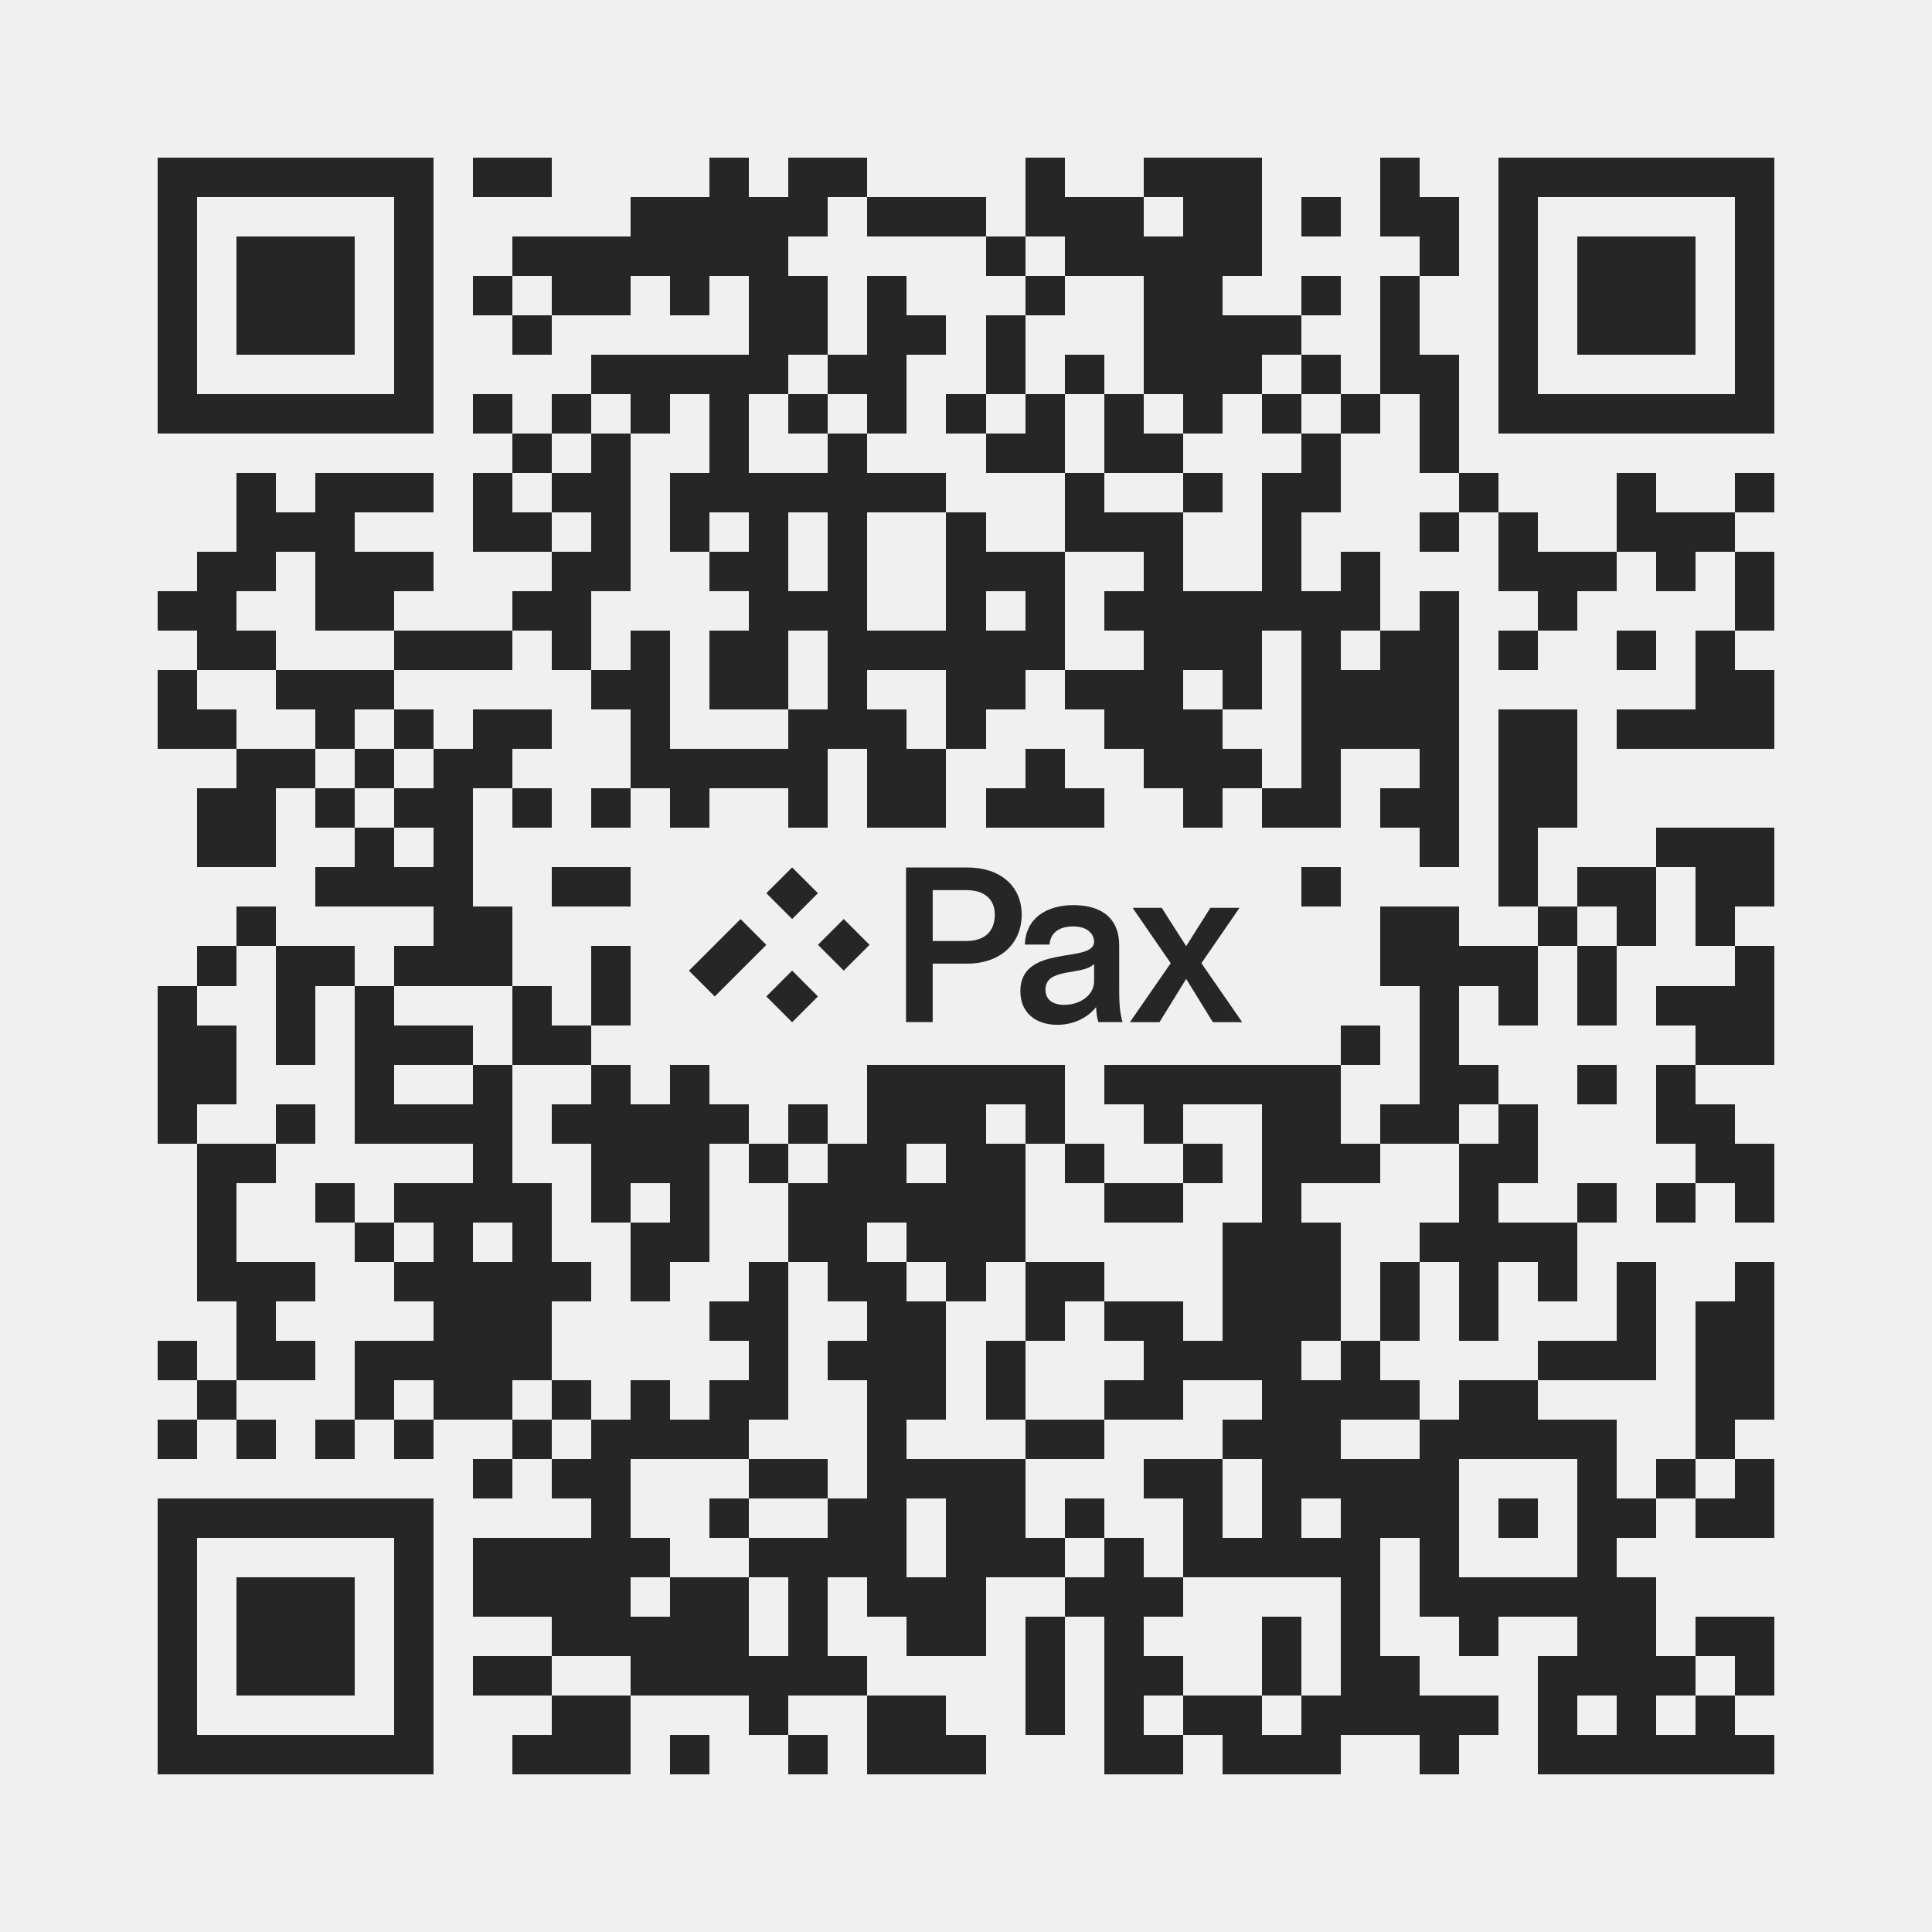
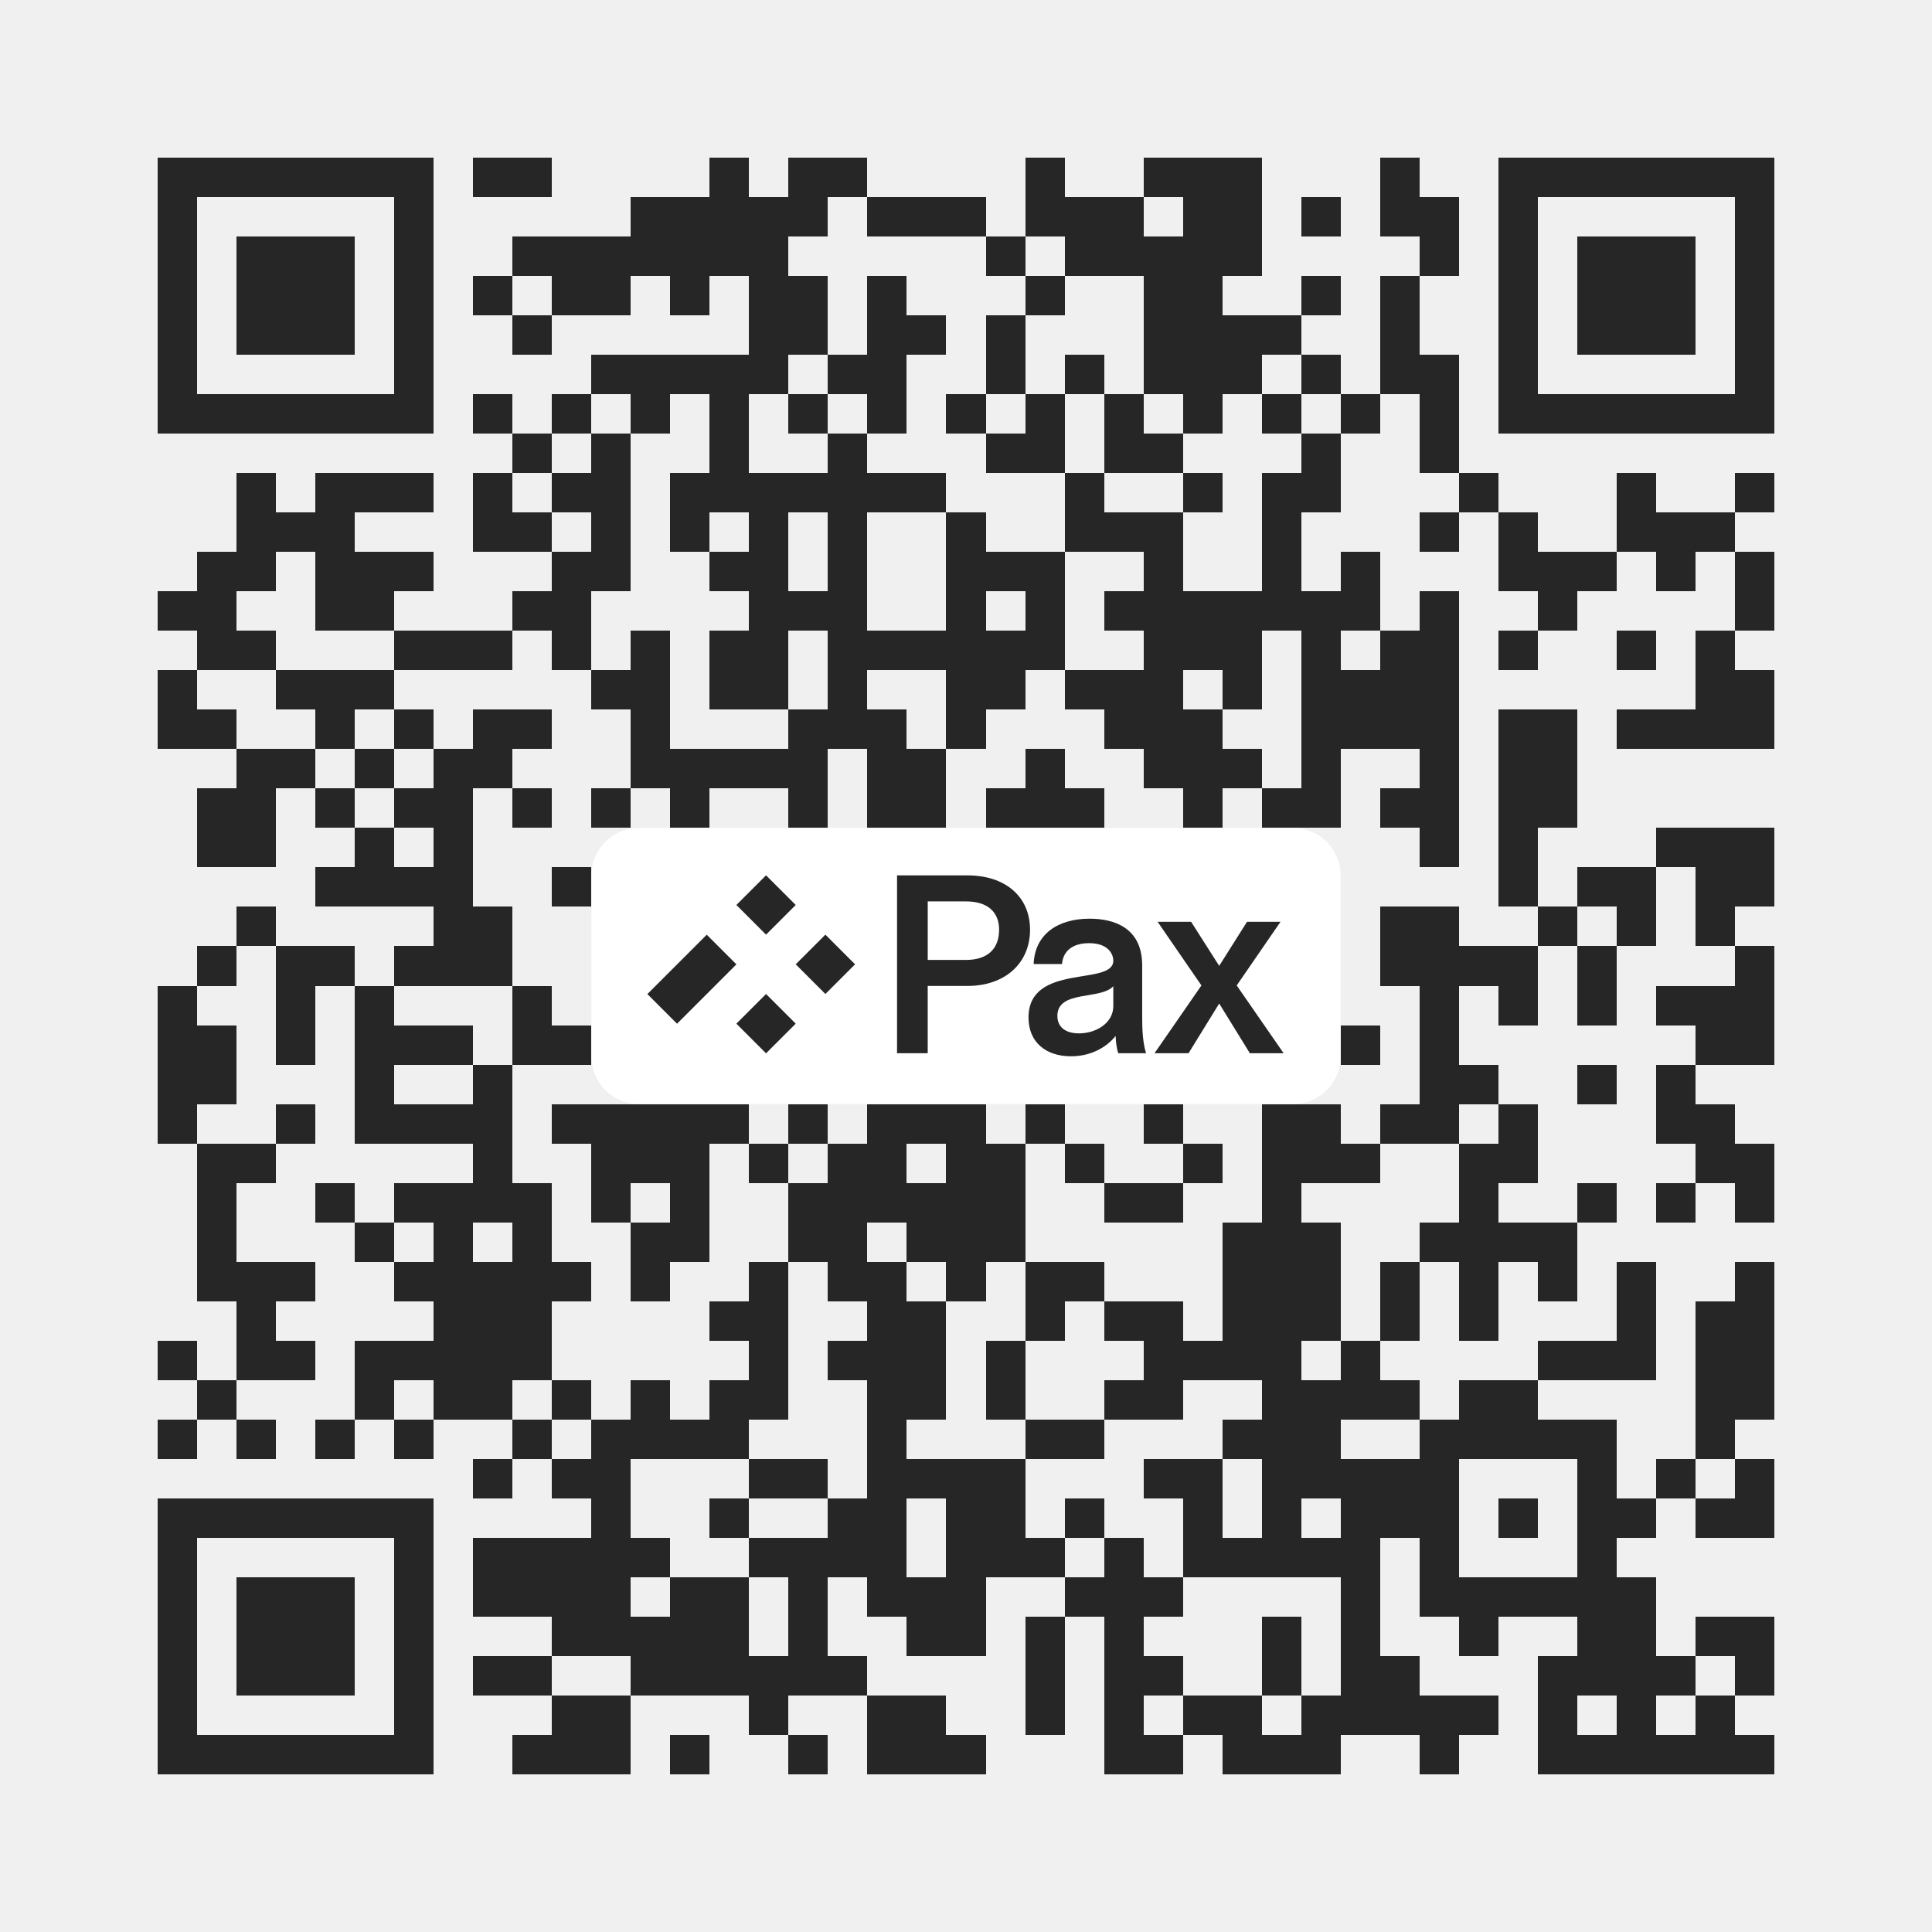
<svg xmlns="http://www.w3.org/2000/svg" viewBox="0 0 49 49" role="img" aria-label="QR code: formulário Pax na Maratona">
  <rect width="49" height="49" fill="#F0F0F0" />
  <g transform="translate(4,4)">
    <g fill="#262626" shape-rendering="crispEdges">
      <rect x="0" y="0" width="1" height="1" />
      <rect x="1" y="0" width="1" height="1" />
      <rect x="2" y="0" width="1" height="1" />
      <rect x="3" y="0" width="1" height="1" />
      <rect x="4" y="0" width="1" height="1" />
      <rect x="5" y="0" width="1" height="1" />
      <rect x="6" y="0" width="1" height="1" />
      <rect x="8" y="0" width="1" height="1" />
      <rect x="9" y="0" width="1" height="1" />
      <rect x="14" y="0" width="1" height="1" />
      <rect x="16" y="0" width="1" height="1" />
      <rect x="17" y="0" width="1" height="1" />
      <rect x="22" y="0" width="1" height="1" />
      <rect x="25" y="0" width="1" height="1" />
      <rect x="26" y="0" width="1" height="1" />
      <rect x="27" y="0" width="1" height="1" />
      <rect x="31" y="0" width="1" height="1" />
      <rect x="34" y="0" width="1" height="1" />
      <rect x="35" y="0" width="1" height="1" />
      <rect x="36" y="0" width="1" height="1" />
      <rect x="37" y="0" width="1" height="1" />
      <rect x="38" y="0" width="1" height="1" />
      <rect x="39" y="0" width="1" height="1" />
      <rect x="40" y="0" width="1" height="1" />
      <rect x="0" y="1" width="1" height="1" />
      <rect x="6" y="1" width="1" height="1" />
      <rect x="12" y="1" width="1" height="1" />
      <rect x="13" y="1" width="1" height="1" />
      <rect x="14" y="1" width="1" height="1" />
      <rect x="15" y="1" width="1" height="1" />
      <rect x="16" y="1" width="1" height="1" />
      <rect x="18" y="1" width="1" height="1" />
      <rect x="19" y="1" width="1" height="1" />
      <rect x="20" y="1" width="1" height="1" />
      <rect x="22" y="1" width="1" height="1" />
      <rect x="23" y="1" width="1" height="1" />
      <rect x="24" y="1" width="1" height="1" />
      <rect x="26" y="1" width="1" height="1" />
      <rect x="27" y="1" width="1" height="1" />
      <rect x="29" y="1" width="1" height="1" />
      <rect x="31" y="1" width="1" height="1" />
      <rect x="32" y="1" width="1" height="1" />
      <rect x="34" y="1" width="1" height="1" />
      <rect x="40" y="1" width="1" height="1" />
      <rect x="0" y="2" width="1" height="1" />
      <rect x="2" y="2" width="1" height="1" />
      <rect x="3" y="2" width="1" height="1" />
      <rect x="4" y="2" width="1" height="1" />
      <rect x="6" y="2" width="1" height="1" />
      <rect x="9" y="2" width="1" height="1" />
      <rect x="10" y="2" width="1" height="1" />
      <rect x="11" y="2" width="1" height="1" />
      <rect x="12" y="2" width="1" height="1" />
      <rect x="13" y="2" width="1" height="1" />
      <rect x="14" y="2" width="1" height="1" />
      <rect x="15" y="2" width="1" height="1" />
      <rect x="21" y="2" width="1" height="1" />
      <rect x="23" y="2" width="1" height="1" />
      <rect x="24" y="2" width="1" height="1" />
      <rect x="25" y="2" width="1" height="1" />
      <rect x="26" y="2" width="1" height="1" />
      <rect x="27" y="2" width="1" height="1" />
      <rect x="32" y="2" width="1" height="1" />
      <rect x="34" y="2" width="1" height="1" />
      <rect x="36" y="2" width="1" height="1" />
      <rect x="37" y="2" width="1" height="1" />
      <rect x="38" y="2" width="1" height="1" />
      <rect x="40" y="2" width="1" height="1" />
      <rect x="0" y="3" width="1" height="1" />
      <rect x="2" y="3" width="1" height="1" />
      <rect x="3" y="3" width="1" height="1" />
      <rect x="4" y="3" width="1" height="1" />
      <rect x="6" y="3" width="1" height="1" />
      <rect x="8" y="3" width="1" height="1" />
      <rect x="10" y="3" width="1" height="1" />
      <rect x="11" y="3" width="1" height="1" />
      <rect x="13" y="3" width="1" height="1" />
      <rect x="15" y="3" width="1" height="1" />
      <rect x="16" y="3" width="1" height="1" />
      <rect x="18" y="3" width="1" height="1" />
      <rect x="22" y="3" width="1" height="1" />
      <rect x="25" y="3" width="1" height="1" />
      <rect x="26" y="3" width="1" height="1" />
      <rect x="29" y="3" width="1" height="1" />
      <rect x="31" y="3" width="1" height="1" />
      <rect x="34" y="3" width="1" height="1" />
      <rect x="36" y="3" width="1" height="1" />
      <rect x="37" y="3" width="1" height="1" />
      <rect x="38" y="3" width="1" height="1" />
      <rect x="40" y="3" width="1" height="1" />
      <rect x="0" y="4" width="1" height="1" />
      <rect x="2" y="4" width="1" height="1" />
      <rect x="3" y="4" width="1" height="1" />
      <rect x="4" y="4" width="1" height="1" />
      <rect x="6" y="4" width="1" height="1" />
      <rect x="9" y="4" width="1" height="1" />
      <rect x="15" y="4" width="1" height="1" />
      <rect x="16" y="4" width="1" height="1" />
      <rect x="18" y="4" width="1" height="1" />
      <rect x="19" y="4" width="1" height="1" />
      <rect x="21" y="4" width="1" height="1" />
      <rect x="25" y="4" width="1" height="1" />
      <rect x="26" y="4" width="1" height="1" />
      <rect x="27" y="4" width="1" height="1" />
      <rect x="28" y="4" width="1" height="1" />
      <rect x="31" y="4" width="1" height="1" />
      <rect x="34" y="4" width="1" height="1" />
      <rect x="36" y="4" width="1" height="1" />
      <rect x="37" y="4" width="1" height="1" />
      <rect x="38" y="4" width="1" height="1" />
      <rect x="40" y="4" width="1" height="1" />
      <rect x="0" y="5" width="1" height="1" />
      <rect x="6" y="5" width="1" height="1" />
      <rect x="11" y="5" width="1" height="1" />
      <rect x="12" y="5" width="1" height="1" />
      <rect x="13" y="5" width="1" height="1" />
      <rect x="14" y="5" width="1" height="1" />
      <rect x="15" y="5" width="1" height="1" />
      <rect x="17" y="5" width="1" height="1" />
      <rect x="18" y="5" width="1" height="1" />
      <rect x="21" y="5" width="1" height="1" />
      <rect x="23" y="5" width="1" height="1" />
      <rect x="25" y="5" width="1" height="1" />
      <rect x="26" y="5" width="1" height="1" />
      <rect x="27" y="5" width="1" height="1" />
      <rect x="29" y="5" width="1" height="1" />
      <rect x="31" y="5" width="1" height="1" />
      <rect x="32" y="5" width="1" height="1" />
      <rect x="34" y="5" width="1" height="1" />
      <rect x="40" y="5" width="1" height="1" />
      <rect x="0" y="6" width="1" height="1" />
      <rect x="1" y="6" width="1" height="1" />
      <rect x="2" y="6" width="1" height="1" />
      <rect x="3" y="6" width="1" height="1" />
      <rect x="4" y="6" width="1" height="1" />
      <rect x="5" y="6" width="1" height="1" />
      <rect x="6" y="6" width="1" height="1" />
      <rect x="8" y="6" width="1" height="1" />
      <rect x="10" y="6" width="1" height="1" />
      <rect x="12" y="6" width="1" height="1" />
      <rect x="14" y="6" width="1" height="1" />
      <rect x="16" y="6" width="1" height="1" />
      <rect x="18" y="6" width="1" height="1" />
      <rect x="20" y="6" width="1" height="1" />
      <rect x="22" y="6" width="1" height="1" />
      <rect x="24" y="6" width="1" height="1" />
      <rect x="26" y="6" width="1" height="1" />
      <rect x="28" y="6" width="1" height="1" />
      <rect x="30" y="6" width="1" height="1" />
      <rect x="32" y="6" width="1" height="1" />
      <rect x="34" y="6" width="1" height="1" />
      <rect x="35" y="6" width="1" height="1" />
      <rect x="36" y="6" width="1" height="1" />
      <rect x="37" y="6" width="1" height="1" />
      <rect x="38" y="6" width="1" height="1" />
      <rect x="39" y="6" width="1" height="1" />
      <rect x="40" y="6" width="1" height="1" />
      <rect x="9" y="7" width="1" height="1" />
      <rect x="11" y="7" width="1" height="1" />
      <rect x="14" y="7" width="1" height="1" />
      <rect x="17" y="7" width="1" height="1" />
      <rect x="21" y="7" width="1" height="1" />
      <rect x="22" y="7" width="1" height="1" />
      <rect x="24" y="7" width="1" height="1" />
      <rect x="25" y="7" width="1" height="1" />
      <rect x="29" y="7" width="1" height="1" />
      <rect x="32" y="7" width="1" height="1" />
      <rect x="2" y="8" width="1" height="1" />
      <rect x="4" y="8" width="1" height="1" />
      <rect x="5" y="8" width="1" height="1" />
      <rect x="6" y="8" width="1" height="1" />
      <rect x="8" y="8" width="1" height="1" />
      <rect x="10" y="8" width="1" height="1" />
      <rect x="11" y="8" width="1" height="1" />
      <rect x="13" y="8" width="1" height="1" />
      <rect x="14" y="8" width="1" height="1" />
      <rect x="15" y="8" width="1" height="1" />
      <rect x="16" y="8" width="1" height="1" />
      <rect x="17" y="8" width="1" height="1" />
      <rect x="18" y="8" width="1" height="1" />
      <rect x="19" y="8" width="1" height="1" />
      <rect x="23" y="8" width="1" height="1" />
      <rect x="26" y="8" width="1" height="1" />
      <rect x="28" y="8" width="1" height="1" />
      <rect x="29" y="8" width="1" height="1" />
      <rect x="33" y="8" width="1" height="1" />
      <rect x="37" y="8" width="1" height="1" />
      <rect x="40" y="8" width="1" height="1" />
      <rect x="2" y="9" width="1" height="1" />
      <rect x="3" y="9" width="1" height="1" />
      <rect x="4" y="9" width="1" height="1" />
      <rect x="8" y="9" width="1" height="1" />
      <rect x="9" y="9" width="1" height="1" />
      <rect x="11" y="9" width="1" height="1" />
      <rect x="13" y="9" width="1" height="1" />
      <rect x="15" y="9" width="1" height="1" />
      <rect x="17" y="9" width="1" height="1" />
      <rect x="20" y="9" width="1" height="1" />
      <rect x="23" y="9" width="1" height="1" />
      <rect x="24" y="9" width="1" height="1" />
      <rect x="25" y="9" width="1" height="1" />
      <rect x="28" y="9" width="1" height="1" />
      <rect x="32" y="9" width="1" height="1" />
      <rect x="34" y="9" width="1" height="1" />
      <rect x="37" y="9" width="1" height="1" />
      <rect x="38" y="9" width="1" height="1" />
      <rect x="39" y="9" width="1" height="1" />
      <rect x="1" y="10" width="1" height="1" />
      <rect x="2" y="10" width="1" height="1" />
      <rect x="4" y="10" width="1" height="1" />
      <rect x="5" y="10" width="1" height="1" />
      <rect x="6" y="10" width="1" height="1" />
      <rect x="10" y="10" width="1" height="1" />
      <rect x="11" y="10" width="1" height="1" />
      <rect x="14" y="10" width="1" height="1" />
      <rect x="15" y="10" width="1" height="1" />
      <rect x="17" y="10" width="1" height="1" />
      <rect x="20" y="10" width="1" height="1" />
      <rect x="21" y="10" width="1" height="1" />
      <rect x="22" y="10" width="1" height="1" />
      <rect x="25" y="10" width="1" height="1" />
      <rect x="28" y="10" width="1" height="1" />
      <rect x="30" y="10" width="1" height="1" />
      <rect x="34" y="10" width="1" height="1" />
      <rect x="35" y="10" width="1" height="1" />
      <rect x="36" y="10" width="1" height="1" />
      <rect x="38" y="10" width="1" height="1" />
      <rect x="40" y="10" width="1" height="1" />
      <rect x="0" y="11" width="1" height="1" />
      <rect x="1" y="11" width="1" height="1" />
      <rect x="4" y="11" width="1" height="1" />
      <rect x="5" y="11" width="1" height="1" />
      <rect x="9" y="11" width="1" height="1" />
      <rect x="10" y="11" width="1" height="1" />
      <rect x="15" y="11" width="1" height="1" />
      <rect x="16" y="11" width="1" height="1" />
      <rect x="17" y="11" width="1" height="1" />
      <rect x="20" y="11" width="1" height="1" />
      <rect x="22" y="11" width="1" height="1" />
      <rect x="24" y="11" width="1" height="1" />
      <rect x="25" y="11" width="1" height="1" />
      <rect x="26" y="11" width="1" height="1" />
      <rect x="27" y="11" width="1" height="1" />
      <rect x="28" y="11" width="1" height="1" />
      <rect x="29" y="11" width="1" height="1" />
      <rect x="30" y="11" width="1" height="1" />
      <rect x="32" y="11" width="1" height="1" />
      <rect x="35" y="11" width="1" height="1" />
      <rect x="40" y="11" width="1" height="1" />
      <rect x="1" y="12" width="1" height="1" />
      <rect x="2" y="12" width="1" height="1" />
      <rect x="6" y="12" width="1" height="1" />
      <rect x="7" y="12" width="1" height="1" />
      <rect x="8" y="12" width="1" height="1" />
      <rect x="10" y="12" width="1" height="1" />
      <rect x="12" y="12" width="1" height="1" />
      <rect x="14" y="12" width="1" height="1" />
      <rect x="15" y="12" width="1" height="1" />
      <rect x="17" y="12" width="1" height="1" />
      <rect x="18" y="12" width="1" height="1" />
      <rect x="19" y="12" width="1" height="1" />
      <rect x="20" y="12" width="1" height="1" />
      <rect x="21" y="12" width="1" height="1" />
      <rect x="22" y="12" width="1" height="1" />
      <rect x="25" y="12" width="1" height="1" />
      <rect x="26" y="12" width="1" height="1" />
      <rect x="27" y="12" width="1" height="1" />
      <rect x="29" y="12" width="1" height="1" />
      <rect x="31" y="12" width="1" height="1" />
      <rect x="32" y="12" width="1" height="1" />
      <rect x="34" y="12" width="1" height="1" />
      <rect x="37" y="12" width="1" height="1" />
      <rect x="39" y="12" width="1" height="1" />
      <rect x="0" y="13" width="1" height="1" />
      <rect x="3" y="13" width="1" height="1" />
      <rect x="4" y="13" width="1" height="1" />
      <rect x="5" y="13" width="1" height="1" />
      <rect x="11" y="13" width="1" height="1" />
      <rect x="12" y="13" width="1" height="1" />
      <rect x="14" y="13" width="1" height="1" />
      <rect x="15" y="13" width="1" height="1" />
      <rect x="17" y="13" width="1" height="1" />
      <rect x="20" y="13" width="1" height="1" />
      <rect x="21" y="13" width="1" height="1" />
      <rect x="23" y="13" width="1" height="1" />
      <rect x="24" y="13" width="1" height="1" />
      <rect x="25" y="13" width="1" height="1" />
      <rect x="27" y="13" width="1" height="1" />
      <rect x="29" y="13" width="1" height="1" />
      <rect x="30" y="13" width="1" height="1" />
      <rect x="31" y="13" width="1" height="1" />
      <rect x="32" y="13" width="1" height="1" />
      <rect x="39" y="13" width="1" height="1" />
      <rect x="40" y="13" width="1" height="1" />
      <rect x="0" y="14" width="1" height="1" />
      <rect x="1" y="14" width="1" height="1" />
      <rect x="4" y="14" width="1" height="1" />
      <rect x="6" y="14" width="1" height="1" />
      <rect x="8" y="14" width="1" height="1" />
      <rect x="9" y="14" width="1" height="1" />
      <rect x="12" y="14" width="1" height="1" />
      <rect x="16" y="14" width="1" height="1" />
      <rect x="17" y="14" width="1" height="1" />
      <rect x="18" y="14" width="1" height="1" />
      <rect x="20" y="14" width="1" height="1" />
      <rect x="24" y="14" width="1" height="1" />
      <rect x="25" y="14" width="1" height="1" />
      <rect x="26" y="14" width="1" height="1" />
      <rect x="29" y="14" width="1" height="1" />
      <rect x="30" y="14" width="1" height="1" />
      <rect x="31" y="14" width="1" height="1" />
      <rect x="32" y="14" width="1" height="1" />
      <rect x="34" y="14" width="1" height="1" />
      <rect x="35" y="14" width="1" height="1" />
      <rect x="37" y="14" width="1" height="1" />
      <rect x="38" y="14" width="1" height="1" />
      <rect x="39" y="14" width="1" height="1" />
      <rect x="40" y="14" width="1" height="1" />
      <rect x="2" y="15" width="1" height="1" />
      <rect x="3" y="15" width="1" height="1" />
      <rect x="5" y="15" width="1" height="1" />
      <rect x="7" y="15" width="1" height="1" />
      <rect x="8" y="15" width="1" height="1" />
      <rect x="12" y="15" width="1" height="1" />
      <rect x="13" y="15" width="1" height="1" />
      <rect x="14" y="15" width="1" height="1" />
      <rect x="15" y="15" width="1" height="1" />
      <rect x="16" y="15" width="1" height="1" />
      <rect x="18" y="15" width="1" height="1" />
      <rect x="19" y="15" width="1" height="1" />
      <rect x="22" y="15" width="1" height="1" />
      <rect x="25" y="15" width="1" height="1" />
      <rect x="26" y="15" width="1" height="1" />
      <rect x="27" y="15" width="1" height="1" />
      <rect x="29" y="15" width="1" height="1" />
      <rect x="32" y="15" width="1" height="1" />
      <rect x="34" y="15" width="1" height="1" />
      <rect x="35" y="15" width="1" height="1" />
      <rect x="1" y="16" width="1" height="1" />
      <rect x="2" y="16" width="1" height="1" />
      <rect x="4" y="16" width="1" height="1" />
      <rect x="6" y="16" width="1" height="1" />
      <rect x="7" y="16" width="1" height="1" />
      <rect x="9" y="16" width="1" height="1" />
      <rect x="11" y="16" width="1" height="1" />
      <rect x="13" y="16" width="1" height="1" />
      <rect x="16" y="16" width="1" height="1" />
      <rect x="18" y="16" width="1" height="1" />
      <rect x="19" y="16" width="1" height="1" />
      <rect x="21" y="16" width="1" height="1" />
      <rect x="22" y="16" width="1" height="1" />
      <rect x="23" y="16" width="1" height="1" />
      <rect x="26" y="16" width="1" height="1" />
      <rect x="28" y="16" width="1" height="1" />
      <rect x="29" y="16" width="1" height="1" />
      <rect x="31" y="16" width="1" height="1" />
      <rect x="32" y="16" width="1" height="1" />
      <rect x="34" y="16" width="1" height="1" />
      <rect x="35" y="16" width="1" height="1" />
      <rect x="1" y="17" width="1" height="1" />
      <rect x="2" y="17" width="1" height="1" />
      <rect x="5" y="17" width="1" height="1" />
      <rect x="7" y="17" width="1" height="1" />
      <rect x="32" y="17" width="1" height="1" />
      <rect x="34" y="17" width="1" height="1" />
      <rect x="38" y="17" width="1" height="1" />
      <rect x="39" y="17" width="1" height="1" />
      <rect x="40" y="17" width="1" height="1" />
      <rect x="4" y="18" width="1" height="1" />
      <rect x="5" y="18" width="1" height="1" />
      <rect x="6" y="18" width="1" height="1" />
      <rect x="7" y="18" width="1" height="1" />
      <rect x="10" y="18" width="1" height="1" />
-       <rect x="11" y="18" width="1" height="1" />
-       <rect x="29" y="18" width="1" height="1" />
      <rect x="34" y="18" width="1" height="1" />
      <rect x="36" y="18" width="1" height="1" />
      <rect x="37" y="18" width="1" height="1" />
      <rect x="39" y="18" width="1" height="1" />
      <rect x="40" y="18" width="1" height="1" />
      <rect x="2" y="19" width="1" height="1" />
      <rect x="7" y="19" width="1" height="1" />
      <rect x="8" y="19" width="1" height="1" />
      <rect x="31" y="19" width="1" height="1" />
      <rect x="32" y="19" width="1" height="1" />
      <rect x="35" y="19" width="1" height="1" />
      <rect x="37" y="19" width="1" height="1" />
      <rect x="39" y="19" width="1" height="1" />
      <rect x="1" y="20" width="1" height="1" />
      <rect x="3" y="20" width="1" height="1" />
      <rect x="4" y="20" width="1" height="1" />
      <rect x="6" y="20" width="1" height="1" />
      <rect x="7" y="20" width="1" height="1" />
      <rect x="8" y="20" width="1" height="1" />
-       <rect x="11" y="20" width="1" height="1" />
      <rect x="31" y="20" width="1" height="1" />
      <rect x="32" y="20" width="1" height="1" />
      <rect x="33" y="20" width="1" height="1" />
      <rect x="34" y="20" width="1" height="1" />
      <rect x="36" y="20" width="1" height="1" />
      <rect x="40" y="20" width="1" height="1" />
      <rect x="0" y="21" width="1" height="1" />
      <rect x="3" y="21" width="1" height="1" />
      <rect x="5" y="21" width="1" height="1" />
      <rect x="9" y="21" width="1" height="1" />
-       <rect x="11" y="21" width="1" height="1" />
      <rect x="32" y="21" width="1" height="1" />
      <rect x="34" y="21" width="1" height="1" />
      <rect x="36" y="21" width="1" height="1" />
      <rect x="38" y="21" width="1" height="1" />
      <rect x="39" y="21" width="1" height="1" />
      <rect x="40" y="21" width="1" height="1" />
      <rect x="0" y="22" width="1" height="1" />
      <rect x="1" y="22" width="1" height="1" />
      <rect x="3" y="22" width="1" height="1" />
      <rect x="5" y="22" width="1" height="1" />
      <rect x="6" y="22" width="1" height="1" />
      <rect x="7" y="22" width="1" height="1" />
      <rect x="9" y="22" width="1" height="1" />
      <rect x="10" y="22" width="1" height="1" />
      <rect x="30" y="22" width="1" height="1" />
      <rect x="32" y="22" width="1" height="1" />
      <rect x="39" y="22" width="1" height="1" />
      <rect x="40" y="22" width="1" height="1" />
      <rect x="0" y="23" width="1" height="1" />
      <rect x="1" y="23" width="1" height="1" />
      <rect x="5" y="23" width="1" height="1" />
      <rect x="8" y="23" width="1" height="1" />
-       <rect x="11" y="23" width="1" height="1" />
-       <rect x="13" y="23" width="1" height="1" />
-       <rect x="18" y="23" width="1" height="1" />
-       <rect x="19" y="23" width="1" height="1" />
-       <rect x="20" y="23" width="1" height="1" />
-       <rect x="21" y="23" width="1" height="1" />
-       <rect x="22" y="23" width="1" height="1" />
-       <rect x="24" y="23" width="1" height="1" />
-       <rect x="25" y="23" width="1" height="1" />
-       <rect x="26" y="23" width="1" height="1" />
-       <rect x="27" y="23" width="1" height="1" />
-       <rect x="28" y="23" width="1" height="1" />
-       <rect x="29" y="23" width="1" height="1" />
      <rect x="32" y="23" width="1" height="1" />
      <rect x="33" y="23" width="1" height="1" />
      <rect x="36" y="23" width="1" height="1" />
      <rect x="38" y="23" width="1" height="1" />
      <rect x="0" y="24" width="1" height="1" />
      <rect x="3" y="24" width="1" height="1" />
      <rect x="5" y="24" width="1" height="1" />
      <rect x="6" y="24" width="1" height="1" />
      <rect x="7" y="24" width="1" height="1" />
      <rect x="8" y="24" width="1" height="1" />
      <rect x="10" y="24" width="1" height="1" />
      <rect x="11" y="24" width="1" height="1" />
      <rect x="12" y="24" width="1" height="1" />
      <rect x="13" y="24" width="1" height="1" />
      <rect x="14" y="24" width="1" height="1" />
      <rect x="16" y="24" width="1" height="1" />
      <rect x="18" y="24" width="1" height="1" />
      <rect x="19" y="24" width="1" height="1" />
      <rect x="20" y="24" width="1" height="1" />
      <rect x="22" y="24" width="1" height="1" />
      <rect x="25" y="24" width="1" height="1" />
      <rect x="28" y="24" width="1" height="1" />
      <rect x="29" y="24" width="1" height="1" />
      <rect x="31" y="24" width="1" height="1" />
      <rect x="32" y="24" width="1" height="1" />
      <rect x="34" y="24" width="1" height="1" />
      <rect x="38" y="24" width="1" height="1" />
      <rect x="39" y="24" width="1" height="1" />
      <rect x="1" y="25" width="1" height="1" />
      <rect x="2" y="25" width="1" height="1" />
      <rect x="8" y="25" width="1" height="1" />
      <rect x="11" y="25" width="1" height="1" />
      <rect x="12" y="25" width="1" height="1" />
      <rect x="13" y="25" width="1" height="1" />
      <rect x="15" y="25" width="1" height="1" />
      <rect x="17" y="25" width="1" height="1" />
      <rect x="18" y="25" width="1" height="1" />
      <rect x="20" y="25" width="1" height="1" />
      <rect x="21" y="25" width="1" height="1" />
      <rect x="23" y="25" width="1" height="1" />
      <rect x="26" y="25" width="1" height="1" />
      <rect x="28" y="25" width="1" height="1" />
      <rect x="29" y="25" width="1" height="1" />
      <rect x="30" y="25" width="1" height="1" />
      <rect x="33" y="25" width="1" height="1" />
      <rect x="34" y="25" width="1" height="1" />
      <rect x="39" y="25" width="1" height="1" />
      <rect x="40" y="25" width="1" height="1" />
      <rect x="1" y="26" width="1" height="1" />
      <rect x="4" y="26" width="1" height="1" />
      <rect x="6" y="26" width="1" height="1" />
      <rect x="7" y="26" width="1" height="1" />
      <rect x="8" y="26" width="1" height="1" />
      <rect x="9" y="26" width="1" height="1" />
      <rect x="11" y="26" width="1" height="1" />
      <rect x="13" y="26" width="1" height="1" />
      <rect x="16" y="26" width="1" height="1" />
      <rect x="17" y="26" width="1" height="1" />
      <rect x="18" y="26" width="1" height="1" />
      <rect x="19" y="26" width="1" height="1" />
      <rect x="20" y="26" width="1" height="1" />
      <rect x="21" y="26" width="1" height="1" />
      <rect x="24" y="26" width="1" height="1" />
      <rect x="25" y="26" width="1" height="1" />
      <rect x="28" y="26" width="1" height="1" />
      <rect x="33" y="26" width="1" height="1" />
      <rect x="36" y="26" width="1" height="1" />
      <rect x="38" y="26" width="1" height="1" />
      <rect x="40" y="26" width="1" height="1" />
      <rect x="1" y="27" width="1" height="1" />
      <rect x="5" y="27" width="1" height="1" />
      <rect x="7" y="27" width="1" height="1" />
      <rect x="9" y="27" width="1" height="1" />
      <rect x="12" y="27" width="1" height="1" />
      <rect x="13" y="27" width="1" height="1" />
      <rect x="16" y="27" width="1" height="1" />
      <rect x="17" y="27" width="1" height="1" />
      <rect x="19" y="27" width="1" height="1" />
      <rect x="20" y="27" width="1" height="1" />
      <rect x="21" y="27" width="1" height="1" />
      <rect x="27" y="27" width="1" height="1" />
      <rect x="28" y="27" width="1" height="1" />
      <rect x="29" y="27" width="1" height="1" />
      <rect x="32" y="27" width="1" height="1" />
      <rect x="33" y="27" width="1" height="1" />
      <rect x="34" y="27" width="1" height="1" />
      <rect x="35" y="27" width="1" height="1" />
      <rect x="1" y="28" width="1" height="1" />
      <rect x="2" y="28" width="1" height="1" />
      <rect x="3" y="28" width="1" height="1" />
      <rect x="6" y="28" width="1" height="1" />
      <rect x="7" y="28" width="1" height="1" />
      <rect x="8" y="28" width="1" height="1" />
      <rect x="9" y="28" width="1" height="1" />
      <rect x="10" y="28" width="1" height="1" />
      <rect x="12" y="28" width="1" height="1" />
      <rect x="15" y="28" width="1" height="1" />
      <rect x="17" y="28" width="1" height="1" />
      <rect x="18" y="28" width="1" height="1" />
      <rect x="20" y="28" width="1" height="1" />
      <rect x="22" y="28" width="1" height="1" />
      <rect x="23" y="28" width="1" height="1" />
      <rect x="27" y="28" width="1" height="1" />
      <rect x="28" y="28" width="1" height="1" />
      <rect x="29" y="28" width="1" height="1" />
      <rect x="31" y="28" width="1" height="1" />
      <rect x="33" y="28" width="1" height="1" />
      <rect x="35" y="28" width="1" height="1" />
      <rect x="37" y="28" width="1" height="1" />
      <rect x="40" y="28" width="1" height="1" />
      <rect x="2" y="29" width="1" height="1" />
      <rect x="7" y="29" width="1" height="1" />
      <rect x="8" y="29" width="1" height="1" />
      <rect x="9" y="29" width="1" height="1" />
      <rect x="14" y="29" width="1" height="1" />
      <rect x="15" y="29" width="1" height="1" />
      <rect x="18" y="29" width="1" height="1" />
      <rect x="19" y="29" width="1" height="1" />
      <rect x="22" y="29" width="1" height="1" />
      <rect x="24" y="29" width="1" height="1" />
      <rect x="25" y="29" width="1" height="1" />
      <rect x="27" y="29" width="1" height="1" />
      <rect x="28" y="29" width="1" height="1" />
      <rect x="29" y="29" width="1" height="1" />
      <rect x="31" y="29" width="1" height="1" />
      <rect x="33" y="29" width="1" height="1" />
      <rect x="37" y="29" width="1" height="1" />
      <rect x="39" y="29" width="1" height="1" />
      <rect x="40" y="29" width="1" height="1" />
      <rect x="0" y="30" width="1" height="1" />
      <rect x="2" y="30" width="1" height="1" />
      <rect x="3" y="30" width="1" height="1" />
      <rect x="5" y="30" width="1" height="1" />
      <rect x="6" y="30" width="1" height="1" />
      <rect x="7" y="30" width="1" height="1" />
      <rect x="8" y="30" width="1" height="1" />
      <rect x="9" y="30" width="1" height="1" />
      <rect x="15" y="30" width="1" height="1" />
      <rect x="17" y="30" width="1" height="1" />
      <rect x="18" y="30" width="1" height="1" />
      <rect x="19" y="30" width="1" height="1" />
      <rect x="21" y="30" width="1" height="1" />
      <rect x="25" y="30" width="1" height="1" />
      <rect x="26" y="30" width="1" height="1" />
      <rect x="27" y="30" width="1" height="1" />
      <rect x="28" y="30" width="1" height="1" />
      <rect x="30" y="30" width="1" height="1" />
      <rect x="35" y="30" width="1" height="1" />
      <rect x="36" y="30" width="1" height="1" />
      <rect x="37" y="30" width="1" height="1" />
      <rect x="39" y="30" width="1" height="1" />
      <rect x="40" y="30" width="1" height="1" />
      <rect x="1" y="31" width="1" height="1" />
      <rect x="5" y="31" width="1" height="1" />
      <rect x="7" y="31" width="1" height="1" />
      <rect x="8" y="31" width="1" height="1" />
      <rect x="10" y="31" width="1" height="1" />
      <rect x="12" y="31" width="1" height="1" />
      <rect x="14" y="31" width="1" height="1" />
      <rect x="15" y="31" width="1" height="1" />
      <rect x="18" y="31" width="1" height="1" />
      <rect x="19" y="31" width="1" height="1" />
      <rect x="21" y="31" width="1" height="1" />
      <rect x="24" y="31" width="1" height="1" />
      <rect x="25" y="31" width="1" height="1" />
      <rect x="28" y="31" width="1" height="1" />
      <rect x="29" y="31" width="1" height="1" />
      <rect x="30" y="31" width="1" height="1" />
      <rect x="31" y="31" width="1" height="1" />
      <rect x="33" y="31" width="1" height="1" />
      <rect x="34" y="31" width="1" height="1" />
      <rect x="39" y="31" width="1" height="1" />
      <rect x="40" y="31" width="1" height="1" />
      <rect x="0" y="32" width="1" height="1" />
      <rect x="2" y="32" width="1" height="1" />
      <rect x="4" y="32" width="1" height="1" />
      <rect x="6" y="32" width="1" height="1" />
      <rect x="9" y="32" width="1" height="1" />
      <rect x="11" y="32" width="1" height="1" />
      <rect x="12" y="32" width="1" height="1" />
      <rect x="13" y="32" width="1" height="1" />
      <rect x="14" y="32" width="1" height="1" />
      <rect x="18" y="32" width="1" height="1" />
      <rect x="22" y="32" width="1" height="1" />
      <rect x="23" y="32" width="1" height="1" />
      <rect x="27" y="32" width="1" height="1" />
      <rect x="28" y="32" width="1" height="1" />
      <rect x="29" y="32" width="1" height="1" />
      <rect x="32" y="32" width="1" height="1" />
      <rect x="33" y="32" width="1" height="1" />
      <rect x="34" y="32" width="1" height="1" />
      <rect x="35" y="32" width="1" height="1" />
      <rect x="36" y="32" width="1" height="1" />
      <rect x="39" y="32" width="1" height="1" />
      <rect x="8" y="33" width="1" height="1" />
      <rect x="10" y="33" width="1" height="1" />
      <rect x="11" y="33" width="1" height="1" />
      <rect x="15" y="33" width="1" height="1" />
      <rect x="16" y="33" width="1" height="1" />
      <rect x="18" y="33" width="1" height="1" />
      <rect x="19" y="33" width="1" height="1" />
      <rect x="20" y="33" width="1" height="1" />
      <rect x="21" y="33" width="1" height="1" />
      <rect x="25" y="33" width="1" height="1" />
      <rect x="26" y="33" width="1" height="1" />
      <rect x="28" y="33" width="1" height="1" />
      <rect x="29" y="33" width="1" height="1" />
      <rect x="30" y="33" width="1" height="1" />
      <rect x="31" y="33" width="1" height="1" />
      <rect x="32" y="33" width="1" height="1" />
      <rect x="36" y="33" width="1" height="1" />
      <rect x="38" y="33" width="1" height="1" />
      <rect x="40" y="33" width="1" height="1" />
      <rect x="0" y="34" width="1" height="1" />
      <rect x="1" y="34" width="1" height="1" />
      <rect x="2" y="34" width="1" height="1" />
      <rect x="3" y="34" width="1" height="1" />
      <rect x="4" y="34" width="1" height="1" />
      <rect x="5" y="34" width="1" height="1" />
      <rect x="6" y="34" width="1" height="1" />
      <rect x="11" y="34" width="1" height="1" />
      <rect x="14" y="34" width="1" height="1" />
      <rect x="17" y="34" width="1" height="1" />
      <rect x="18" y="34" width="1" height="1" />
      <rect x="20" y="34" width="1" height="1" />
      <rect x="21" y="34" width="1" height="1" />
      <rect x="23" y="34" width="1" height="1" />
      <rect x="26" y="34" width="1" height="1" />
      <rect x="28" y="34" width="1" height="1" />
      <rect x="30" y="34" width="1" height="1" />
      <rect x="31" y="34" width="1" height="1" />
      <rect x="32" y="34" width="1" height="1" />
      <rect x="34" y="34" width="1" height="1" />
      <rect x="36" y="34" width="1" height="1" />
      <rect x="37" y="34" width="1" height="1" />
      <rect x="39" y="34" width="1" height="1" />
      <rect x="40" y="34" width="1" height="1" />
      <rect x="0" y="35" width="1" height="1" />
      <rect x="6" y="35" width="1" height="1" />
      <rect x="8" y="35" width="1" height="1" />
      <rect x="9" y="35" width="1" height="1" />
      <rect x="10" y="35" width="1" height="1" />
      <rect x="11" y="35" width="1" height="1" />
      <rect x="12" y="35" width="1" height="1" />
      <rect x="15" y="35" width="1" height="1" />
      <rect x="16" y="35" width="1" height="1" />
      <rect x="17" y="35" width="1" height="1" />
      <rect x="18" y="35" width="1" height="1" />
      <rect x="20" y="35" width="1" height="1" />
      <rect x="21" y="35" width="1" height="1" />
      <rect x="22" y="35" width="1" height="1" />
      <rect x="24" y="35" width="1" height="1" />
      <rect x="26" y="35" width="1" height="1" />
      <rect x="27" y="35" width="1" height="1" />
      <rect x="28" y="35" width="1" height="1" />
      <rect x="29" y="35" width="1" height="1" />
      <rect x="30" y="35" width="1" height="1" />
      <rect x="32" y="35" width="1" height="1" />
      <rect x="36" y="35" width="1" height="1" />
      <rect x="0" y="36" width="1" height="1" />
      <rect x="2" y="36" width="1" height="1" />
      <rect x="3" y="36" width="1" height="1" />
      <rect x="4" y="36" width="1" height="1" />
      <rect x="6" y="36" width="1" height="1" />
      <rect x="8" y="36" width="1" height="1" />
      <rect x="9" y="36" width="1" height="1" />
      <rect x="10" y="36" width="1" height="1" />
      <rect x="11" y="36" width="1" height="1" />
      <rect x="13" y="36" width="1" height="1" />
      <rect x="14" y="36" width="1" height="1" />
      <rect x="16" y="36" width="1" height="1" />
      <rect x="18" y="36" width="1" height="1" />
      <rect x="19" y="36" width="1" height="1" />
      <rect x="20" y="36" width="1" height="1" />
      <rect x="23" y="36" width="1" height="1" />
      <rect x="24" y="36" width="1" height="1" />
      <rect x="25" y="36" width="1" height="1" />
      <rect x="30" y="36" width="1" height="1" />
      <rect x="32" y="36" width="1" height="1" />
      <rect x="33" y="36" width="1" height="1" />
      <rect x="34" y="36" width="1" height="1" />
      <rect x="35" y="36" width="1" height="1" />
      <rect x="36" y="36" width="1" height="1" />
      <rect x="37" y="36" width="1" height="1" />
      <rect x="0" y="37" width="1" height="1" />
      <rect x="2" y="37" width="1" height="1" />
      <rect x="3" y="37" width="1" height="1" />
      <rect x="4" y="37" width="1" height="1" />
      <rect x="6" y="37" width="1" height="1" />
      <rect x="10" y="37" width="1" height="1" />
      <rect x="11" y="37" width="1" height="1" />
      <rect x="12" y="37" width="1" height="1" />
      <rect x="13" y="37" width="1" height="1" />
      <rect x="14" y="37" width="1" height="1" />
      <rect x="16" y="37" width="1" height="1" />
      <rect x="19" y="37" width="1" height="1" />
      <rect x="20" y="37" width="1" height="1" />
      <rect x="22" y="37" width="1" height="1" />
      <rect x="24" y="37" width="1" height="1" />
      <rect x="28" y="37" width="1" height="1" />
      <rect x="30" y="37" width="1" height="1" />
      <rect x="33" y="37" width="1" height="1" />
      <rect x="36" y="37" width="1" height="1" />
      <rect x="37" y="37" width="1" height="1" />
      <rect x="39" y="37" width="1" height="1" />
      <rect x="40" y="37" width="1" height="1" />
      <rect x="0" y="38" width="1" height="1" />
      <rect x="2" y="38" width="1" height="1" />
      <rect x="3" y="38" width="1" height="1" />
      <rect x="4" y="38" width="1" height="1" />
      <rect x="6" y="38" width="1" height="1" />
      <rect x="8" y="38" width="1" height="1" />
      <rect x="9" y="38" width="1" height="1" />
      <rect x="12" y="38" width="1" height="1" />
      <rect x="13" y="38" width="1" height="1" />
      <rect x="14" y="38" width="1" height="1" />
      <rect x="15" y="38" width="1" height="1" />
      <rect x="16" y="38" width="1" height="1" />
      <rect x="17" y="38" width="1" height="1" />
      <rect x="22" y="38" width="1" height="1" />
      <rect x="24" y="38" width="1" height="1" />
      <rect x="25" y="38" width="1" height="1" />
      <rect x="28" y="38" width="1" height="1" />
      <rect x="30" y="38" width="1" height="1" />
      <rect x="31" y="38" width="1" height="1" />
      <rect x="35" y="38" width="1" height="1" />
      <rect x="36" y="38" width="1" height="1" />
      <rect x="37" y="38" width="1" height="1" />
      <rect x="38" y="38" width="1" height="1" />
      <rect x="40" y="38" width="1" height="1" />
      <rect x="0" y="39" width="1" height="1" />
      <rect x="6" y="39" width="1" height="1" />
      <rect x="10" y="39" width="1" height="1" />
      <rect x="11" y="39" width="1" height="1" />
      <rect x="15" y="39" width="1" height="1" />
      <rect x="18" y="39" width="1" height="1" />
      <rect x="19" y="39" width="1" height="1" />
      <rect x="22" y="39" width="1" height="1" />
      <rect x="24" y="39" width="1" height="1" />
      <rect x="26" y="39" width="1" height="1" />
      <rect x="27" y="39" width="1" height="1" />
      <rect x="29" y="39" width="1" height="1" />
      <rect x="30" y="39" width="1" height="1" />
      <rect x="31" y="39" width="1" height="1" />
      <rect x="32" y="39" width="1" height="1" />
      <rect x="33" y="39" width="1" height="1" />
      <rect x="35" y="39" width="1" height="1" />
      <rect x="37" y="39" width="1" height="1" />
      <rect x="39" y="39" width="1" height="1" />
      <rect x="0" y="40" width="1" height="1" />
      <rect x="1" y="40" width="1" height="1" />
      <rect x="2" y="40" width="1" height="1" />
      <rect x="3" y="40" width="1" height="1" />
      <rect x="4" y="40" width="1" height="1" />
      <rect x="5" y="40" width="1" height="1" />
      <rect x="6" y="40" width="1" height="1" />
      <rect x="9" y="40" width="1" height="1" />
      <rect x="10" y="40" width="1" height="1" />
      <rect x="11" y="40" width="1" height="1" />
      <rect x="13" y="40" width="1" height="1" />
      <rect x="16" y="40" width="1" height="1" />
      <rect x="18" y="40" width="1" height="1" />
      <rect x="19" y="40" width="1" height="1" />
      <rect x="20" y="40" width="1" height="1" />
      <rect x="24" y="40" width="1" height="1" />
      <rect x="25" y="40" width="1" height="1" />
      <rect x="27" y="40" width="1" height="1" />
      <rect x="28" y="40" width="1" height="1" />
      <rect x="29" y="40" width="1" height="1" />
      <rect x="32" y="40" width="1" height="1" />
      <rect x="35" y="40" width="1" height="1" />
      <rect x="36" y="40" width="1" height="1" />
      <rect x="37" y="40" width="1" height="1" />
      <rect x="38" y="40" width="1" height="1" />
      <rect x="39" y="40" width="1" height="1" />
      <rect x="40" y="40" width="1" height="1" />
    </g>
-     <rect x="12" y="17" width="17" height="6" rx="1" fill="#F0F0F0" />
-     <g fill="#262626" transform="translate(13.473,18.000) scale(0.0354)">
+     <rect x="11" y="17" width="19" height="7" rx="1.2" fill="#FFFFFF" />
+     <g fill="#262626" transform="translate(12.419,18.200) scale(0.04071)">
      <path d="M73.93 0L55.45 18.48L73.93 36.96L92.41 18.48L73.93 0Z" />
      <path d="M110.9 36.97L92.42 55.45L110.9 73.93L129.38 55.45L110.9 36.97Z" />
      <path d="M36.98 37.01L0 73.98L18.48 92.46L55.46 55.48L36.98 37V37.01Z" />
      <path d="M73.93 73.94L55.45 92.42L73.93 110.9L92.41 92.42L73.93 73.94Z" />
      <path d="M155.55 0.04H199.38C223.14 0.04 238.4 13.37 238.4 33.92C238.4 54.47 223.15 68.92 199.38 68.92H174.65V110.83H155.54V0.04H155.55ZM198.58 52.71C211.75 52.71 219.13 45.97 219.13 33.92C219.13 22.68 211.74 16.26 198.58 16.26H174.66V52.71H198.58Z" />
      <path d="M237.44 88.68C237.44 54.32 290.27 69.25 290.27 53.19C290.27 49.02 287.06 42.27 275.18 42.27C265.22 42.27 258.96 46.93 258.32 55.28H240.66C241.3 36.82 255.59 27.02 275.5 27.02C290.75 27.02 308.26 32.64 308.26 56.08V87.39C308.26 96.38 308.58 103.93 310.67 110.83H293.33C292.21 107.3 291.89 103.6 291.72 100.07C285.14 108.26 274.86 112.75 263.94 112.75C248.2 112.75 237.45 103.92 237.45 88.67L237.44 88.68ZM290.27 81.45V69.09C282.4 77.76 255.43 71.34 255.43 87.55C255.43 94.78 260.73 98.47 268.92 98.47C279.52 98.47 290.28 92.05 290.28 81.45H290.27Z" />
      <path d="M356.26 79.85L337.15 110.84H315.95L345.17 68.61L317.87 28.95H338.74L356.24 56.41L373.58 28.95H394.45L367.15 68.61L396.37 110.84H375.34L356.23 79.85H356.26Z" />
    </g>
  </g>
</svg>
